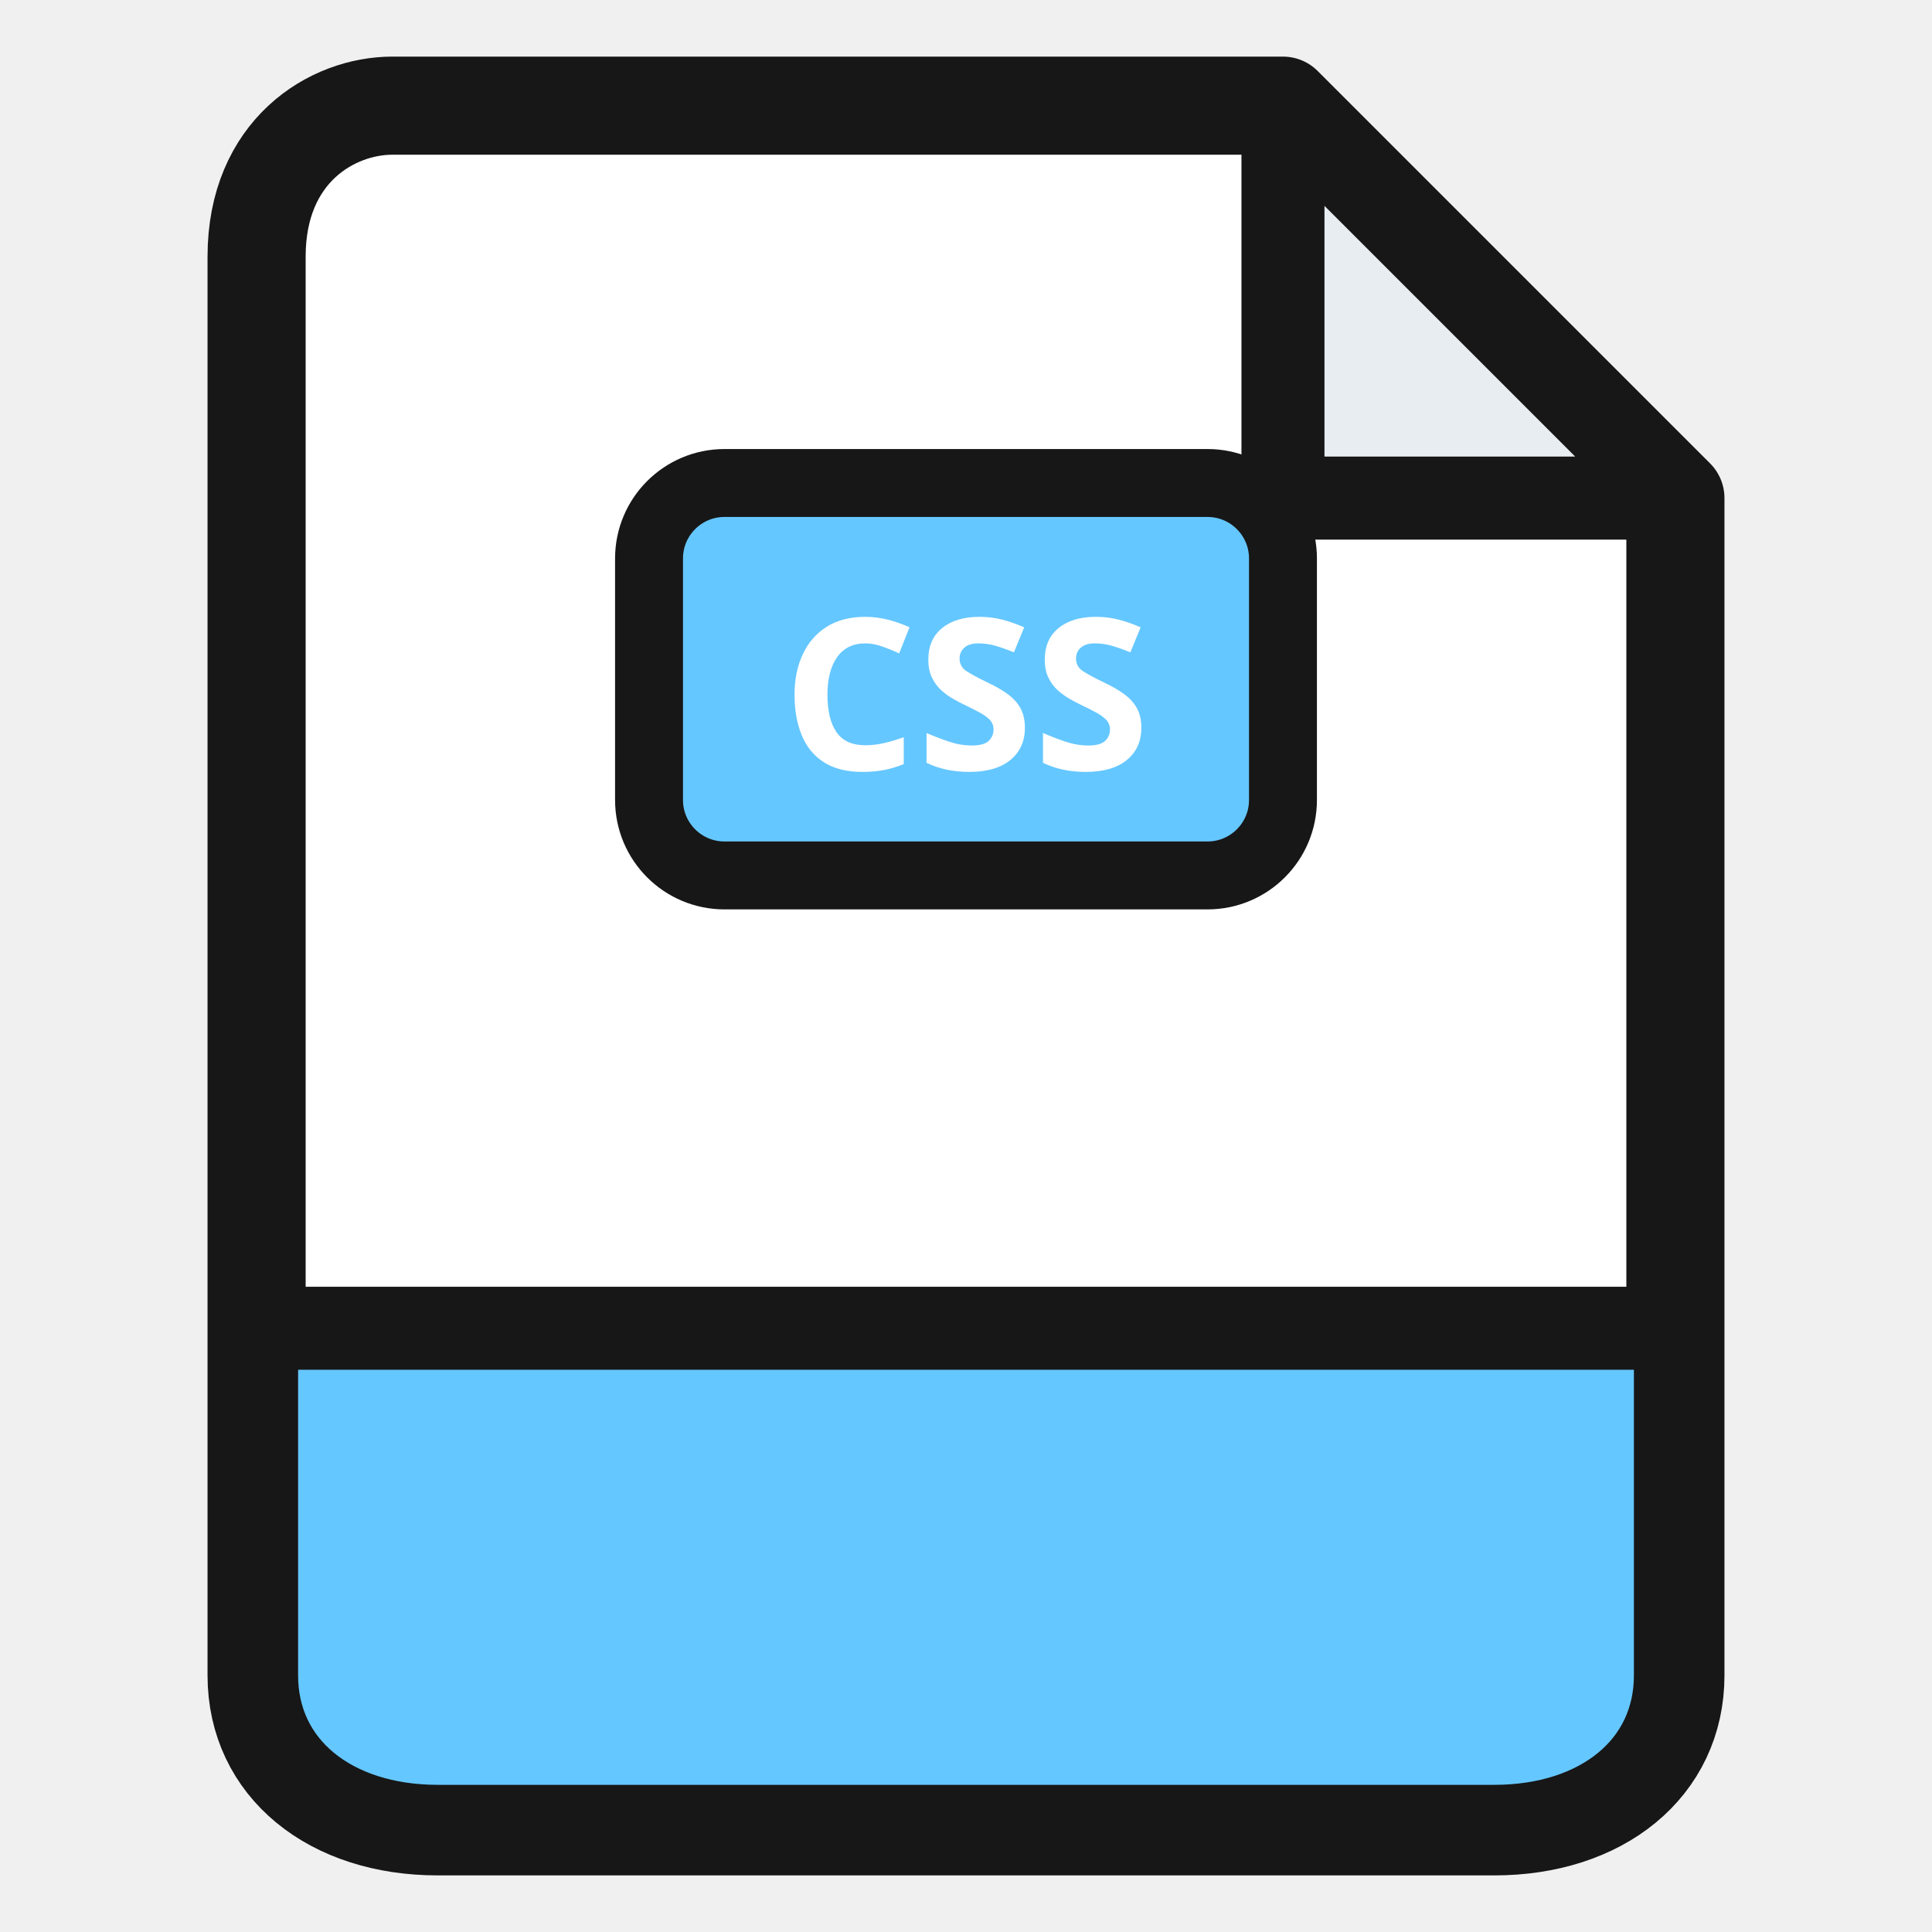
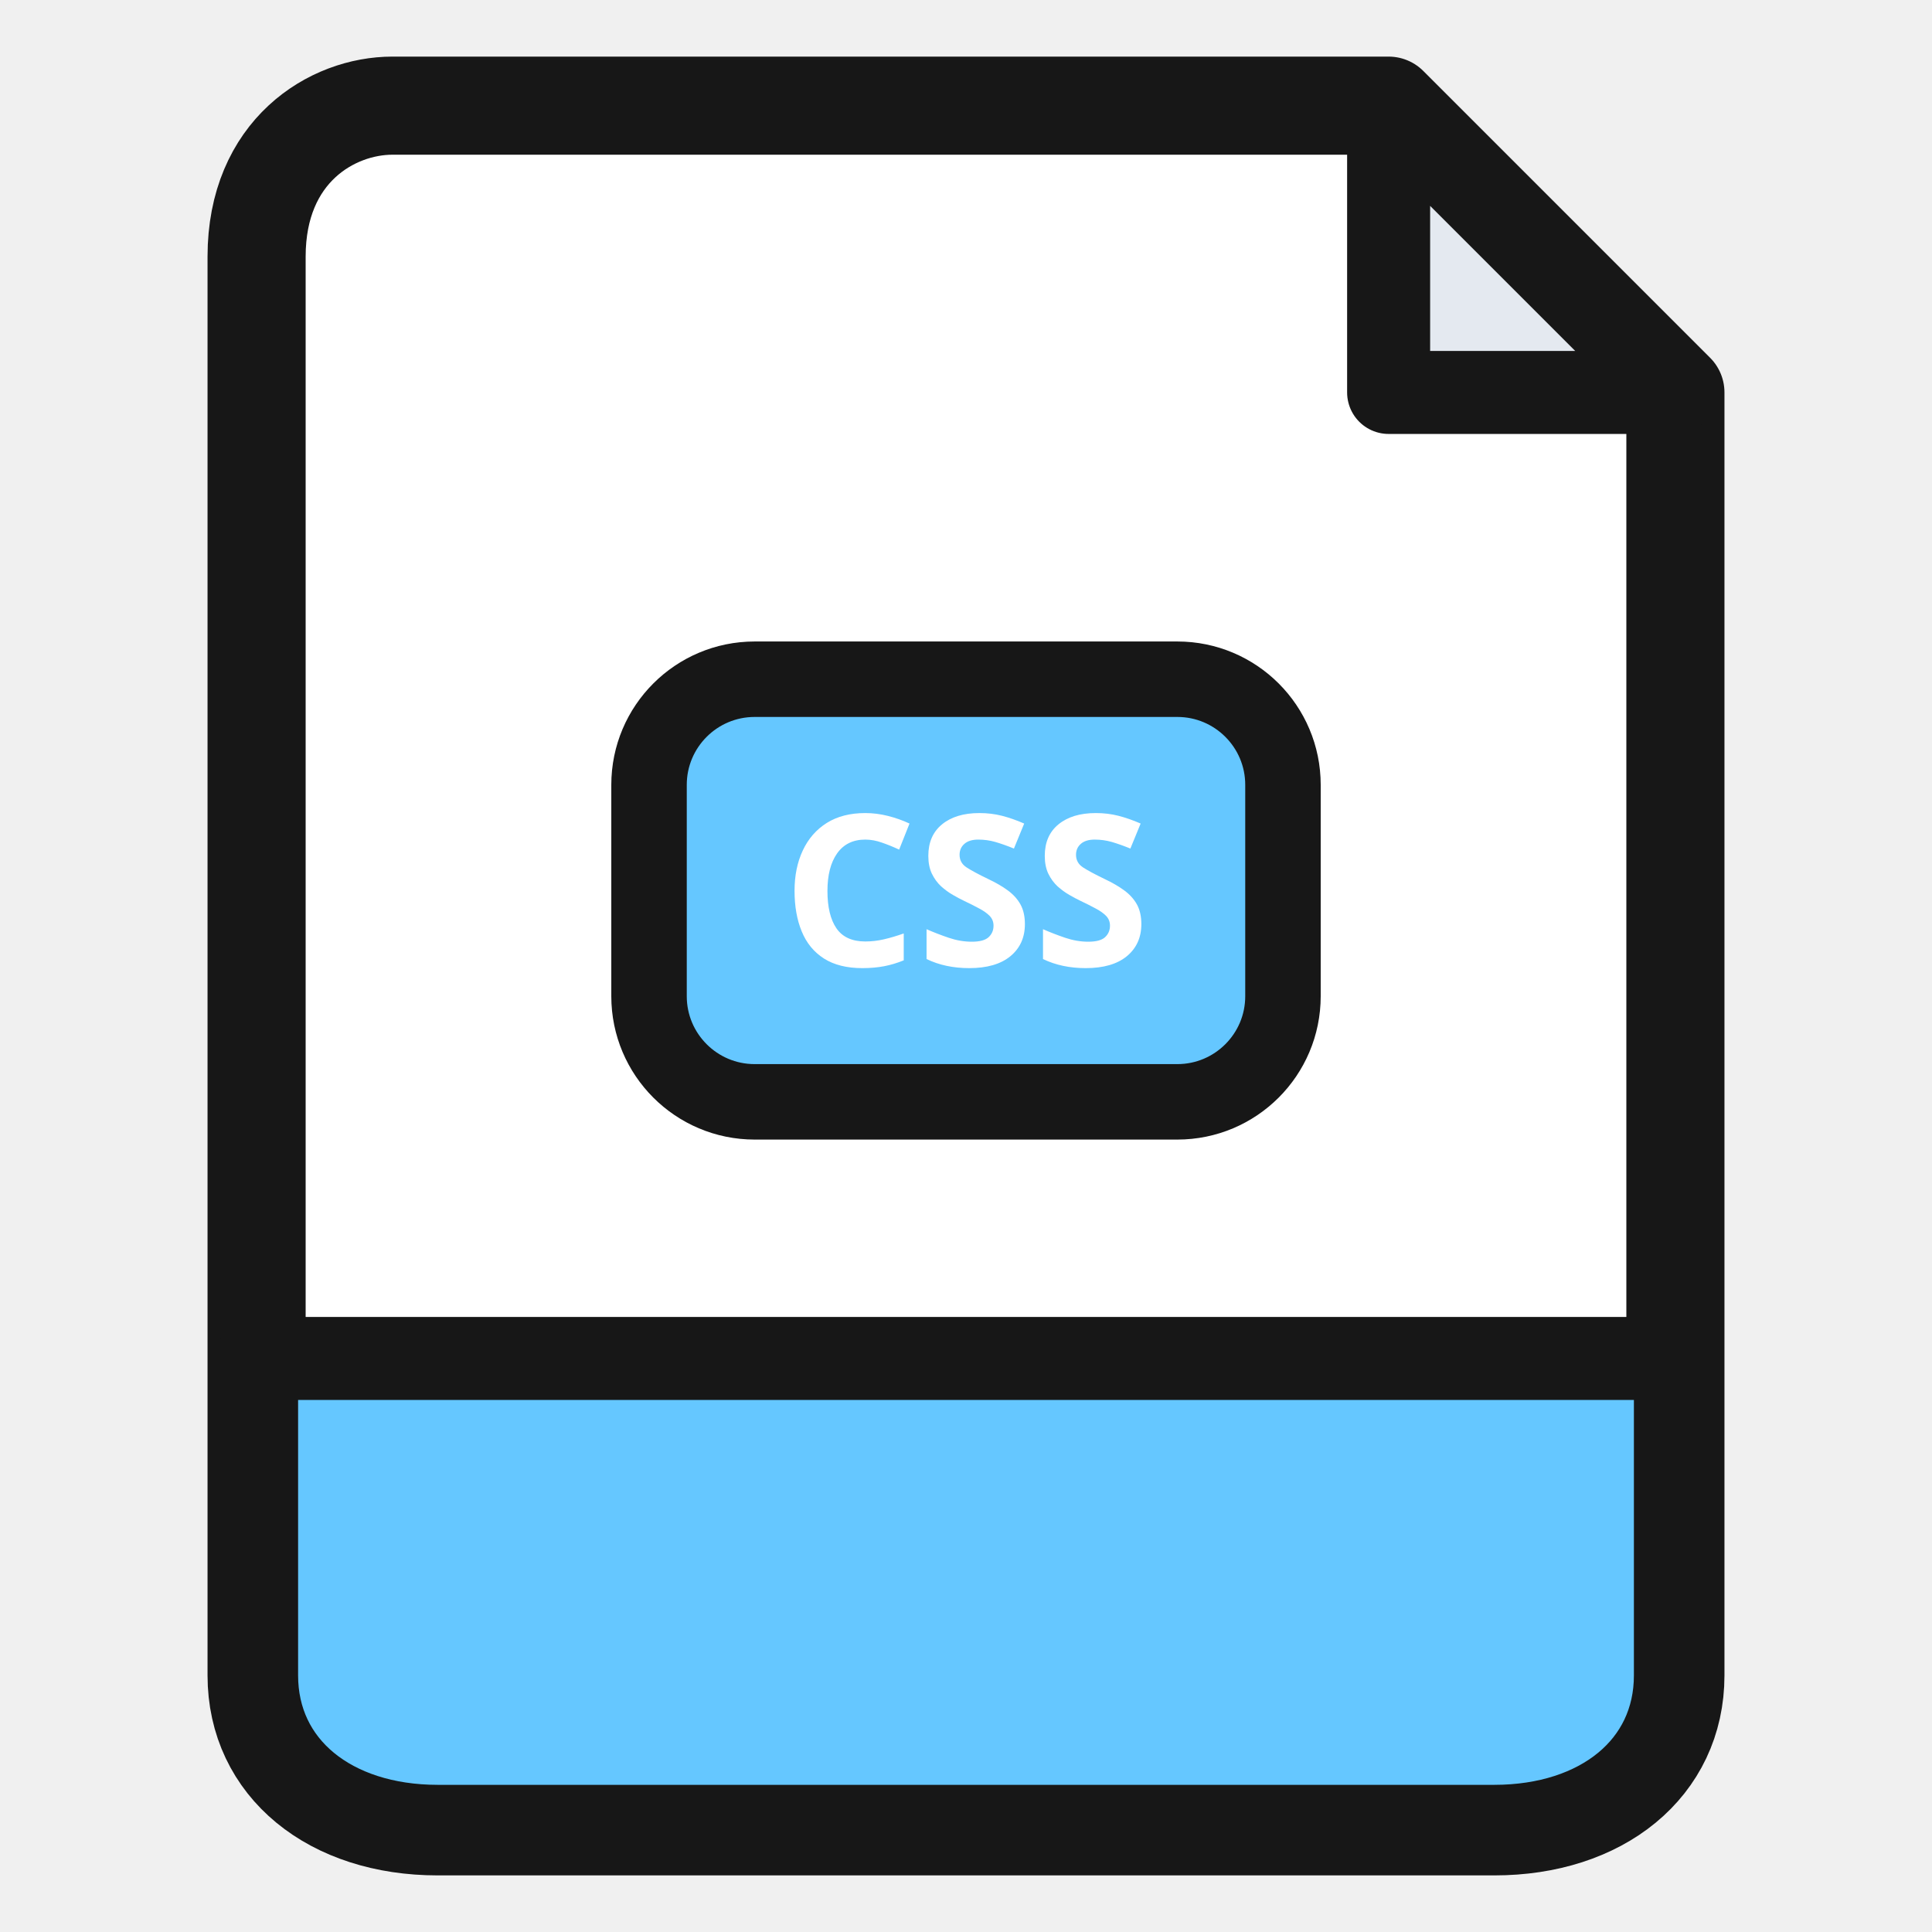
<svg xmlns="http://www.w3.org/2000/svg" viewBox="0 0 256 256" width="256" height="256">
-   <path d="M 52 14            L 170 14            L 222 66            L 222 222            C 222 234, 212 242, 198 242            L 58 242            C 44 242, 34 234, 34 222            L 34 34            C 34 20, 44 14, 52 14 Z" fill="#FFFFFF" stroke="#171717" stroke-width="13" stroke-linejoin="round" stroke-linecap="round" />
-   <path d="M 170 14 L 170 66 L 222 66 Z" fill="#E8EDF2" stroke="#171717" stroke-width="11" stroke-linejoin="round" />
-   <path d="M 34 176 L 34 222 C 34 234, 44 242, 58 242 L 198 242 C 212 242, 222 234, 222 222 L 222 176 Z" fill="#65C7FF" stroke="#171717" stroke-width="11" stroke-linejoin="round" />
-   <g transform="translate(128, 100)">
-     <rect x="-42" y="-36" width="84" height="52" rx="10" fill="#65C7FF" stroke="#171717" stroke-width="9" />
-     <text x="0" y="2" font-family="sans-serif" font-weight="900" font-size="28" fill="#FFFFFF" text-anchor="middle">CSS</text>
+   <path d="M 52 14            L 184 14            L 222 52            L 222 222            C 222 234, 212 242, 198 242            L 58 242            C 44 242, 34 234, 34 222            L 34 34            C 34 20, 44 14, 52 14 Z" fill="#FFFFFF" stroke="#171717" stroke-width="13" stroke-linejoin="round" stroke-linecap="round" />
+   <path d="M 184 14 L 184 52 L 222 52 Z" fill="#E4E9F0" stroke="#171717" stroke-width="11" stroke-linejoin="round" />
+   <path d="M 34 180 L 34 222 C 34 234, 44 242, 58 242 L 198 242 C 212 242, 222 234, 222 222 L 222 180 Z" fill="#65C7FF" stroke="#171717" stroke-width="11" stroke-linejoin="round" />
+   <g transform="translate(128, 118)">
+     <rect x="-42" y="-28" width="84" height="56" rx="14" fill="#65C7FF" stroke="#171717" stroke-width="10" />
+     <text x="0" y="10" font-family="sans-serif" font-weight="900" font-size="28" fill="#FFFFFF" text-anchor="middle">CSS</text>
  </g>
</svg>
